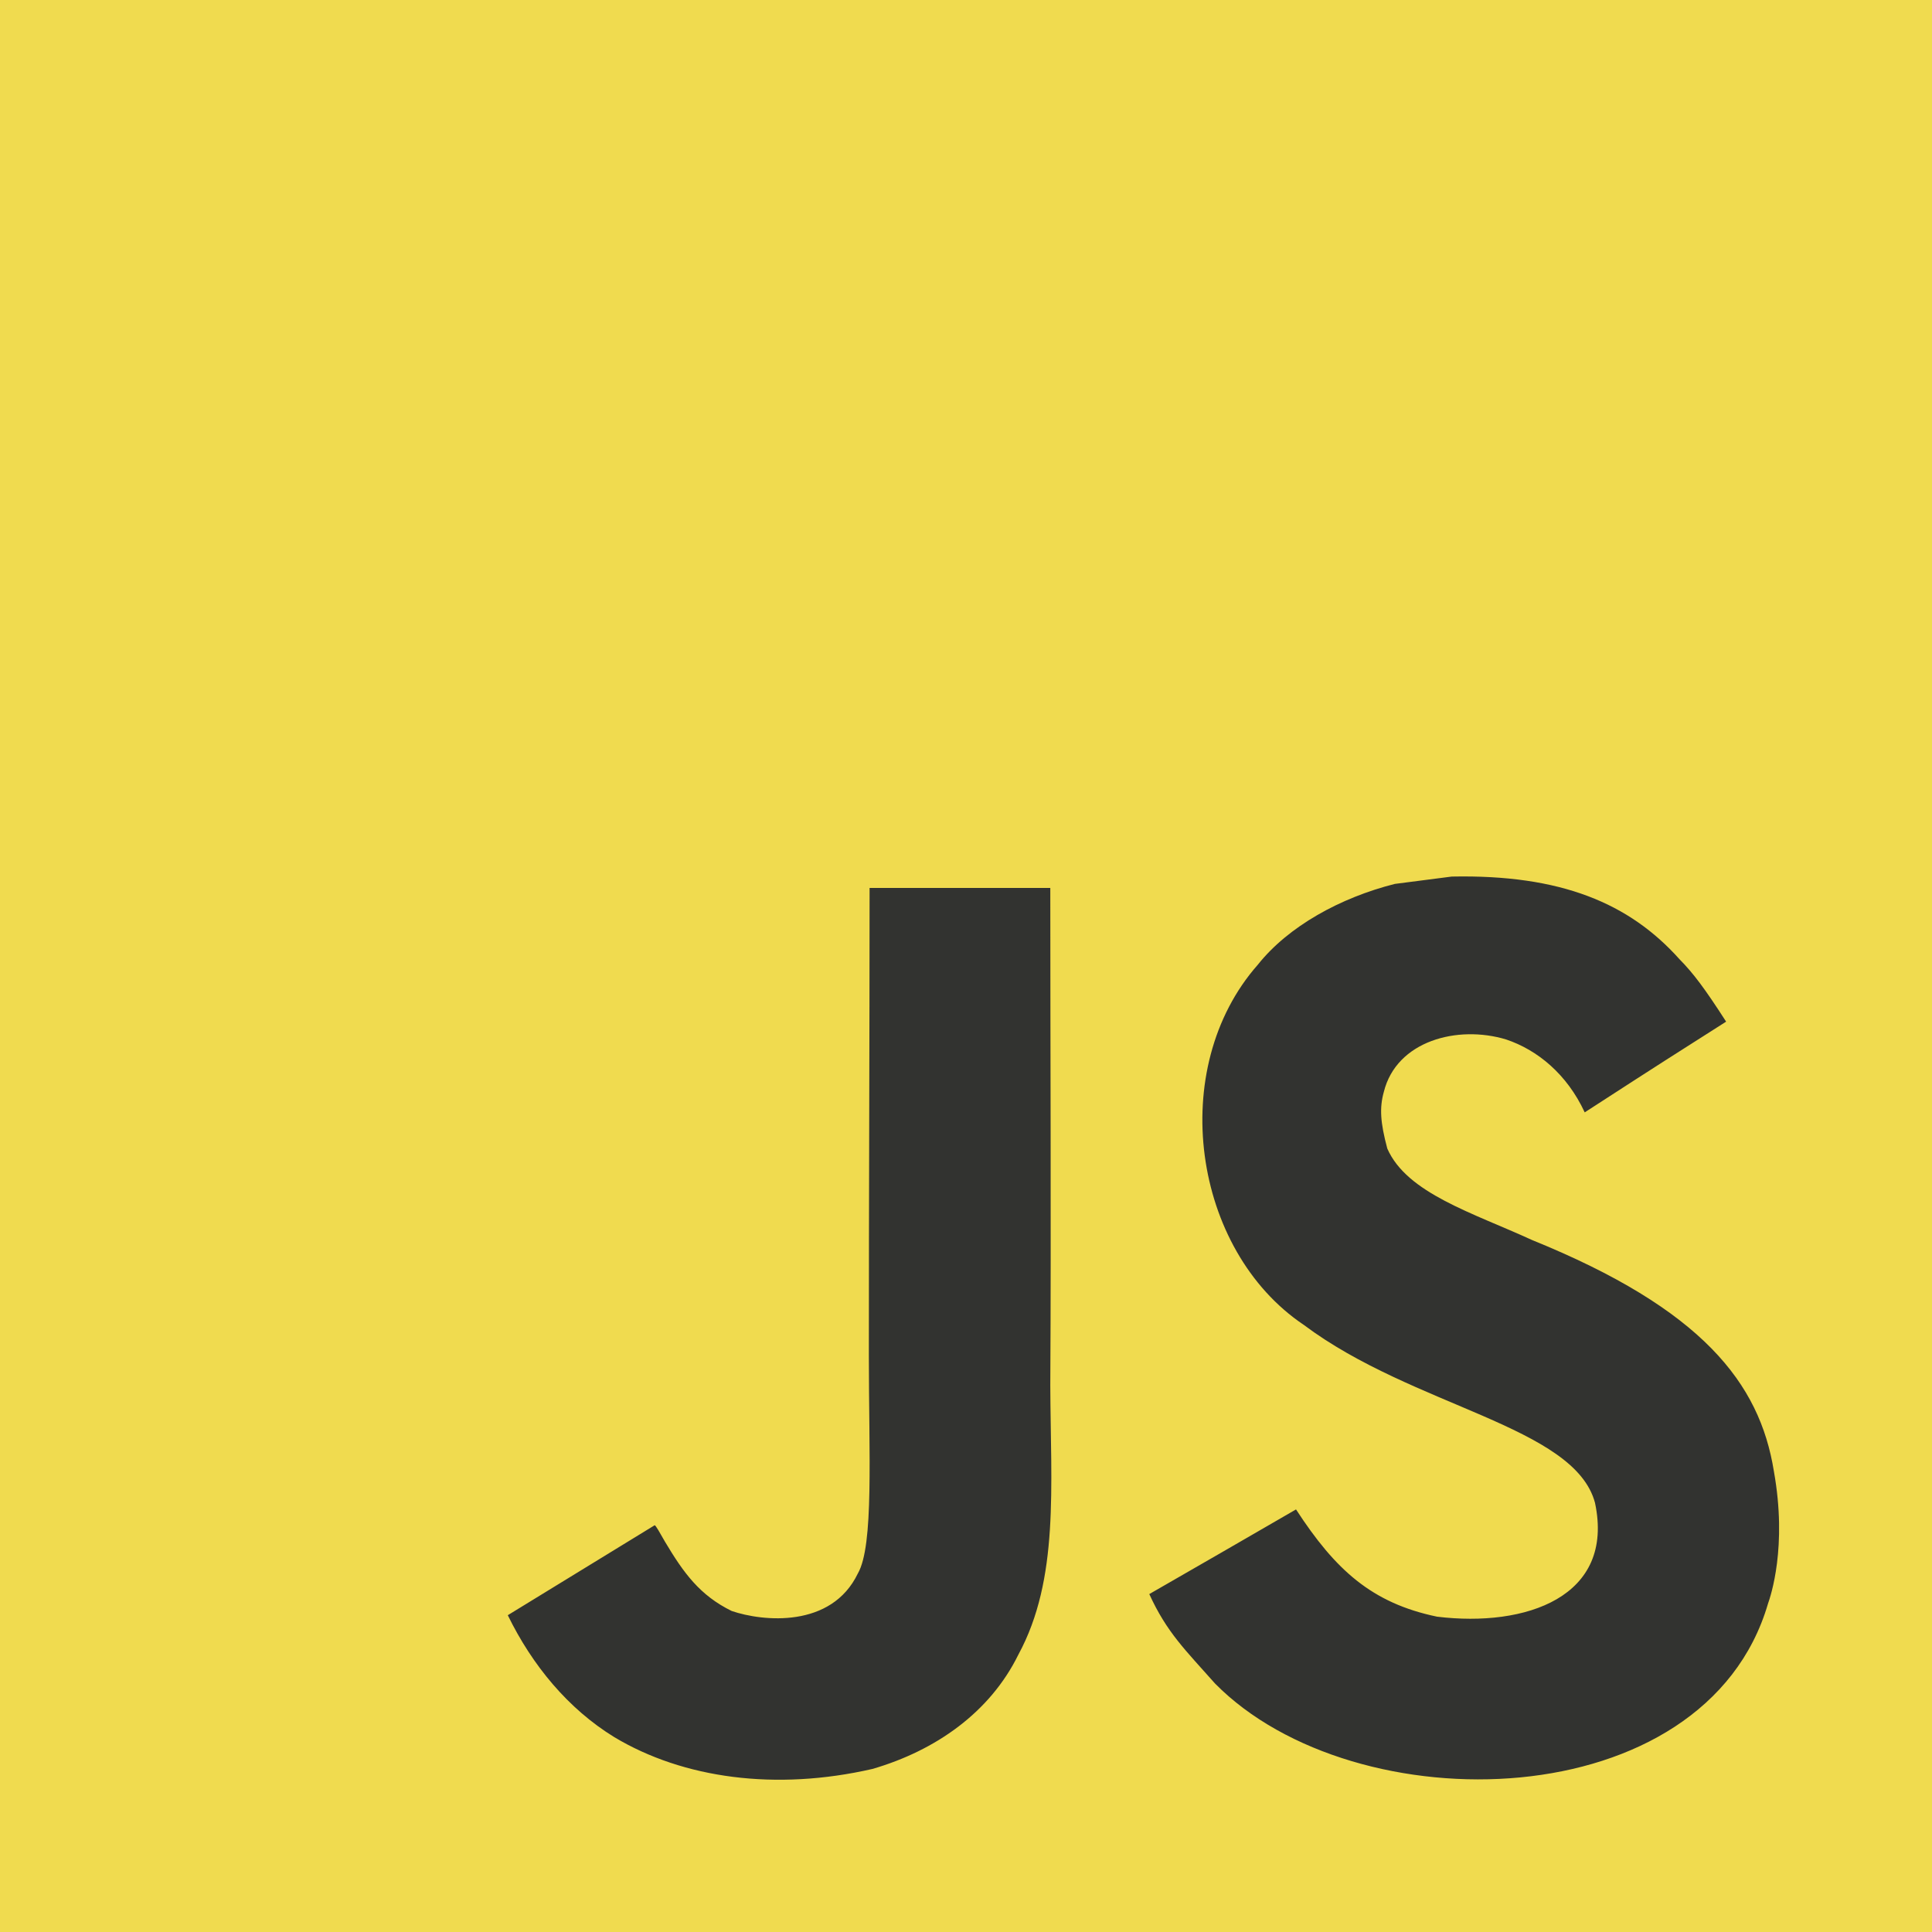
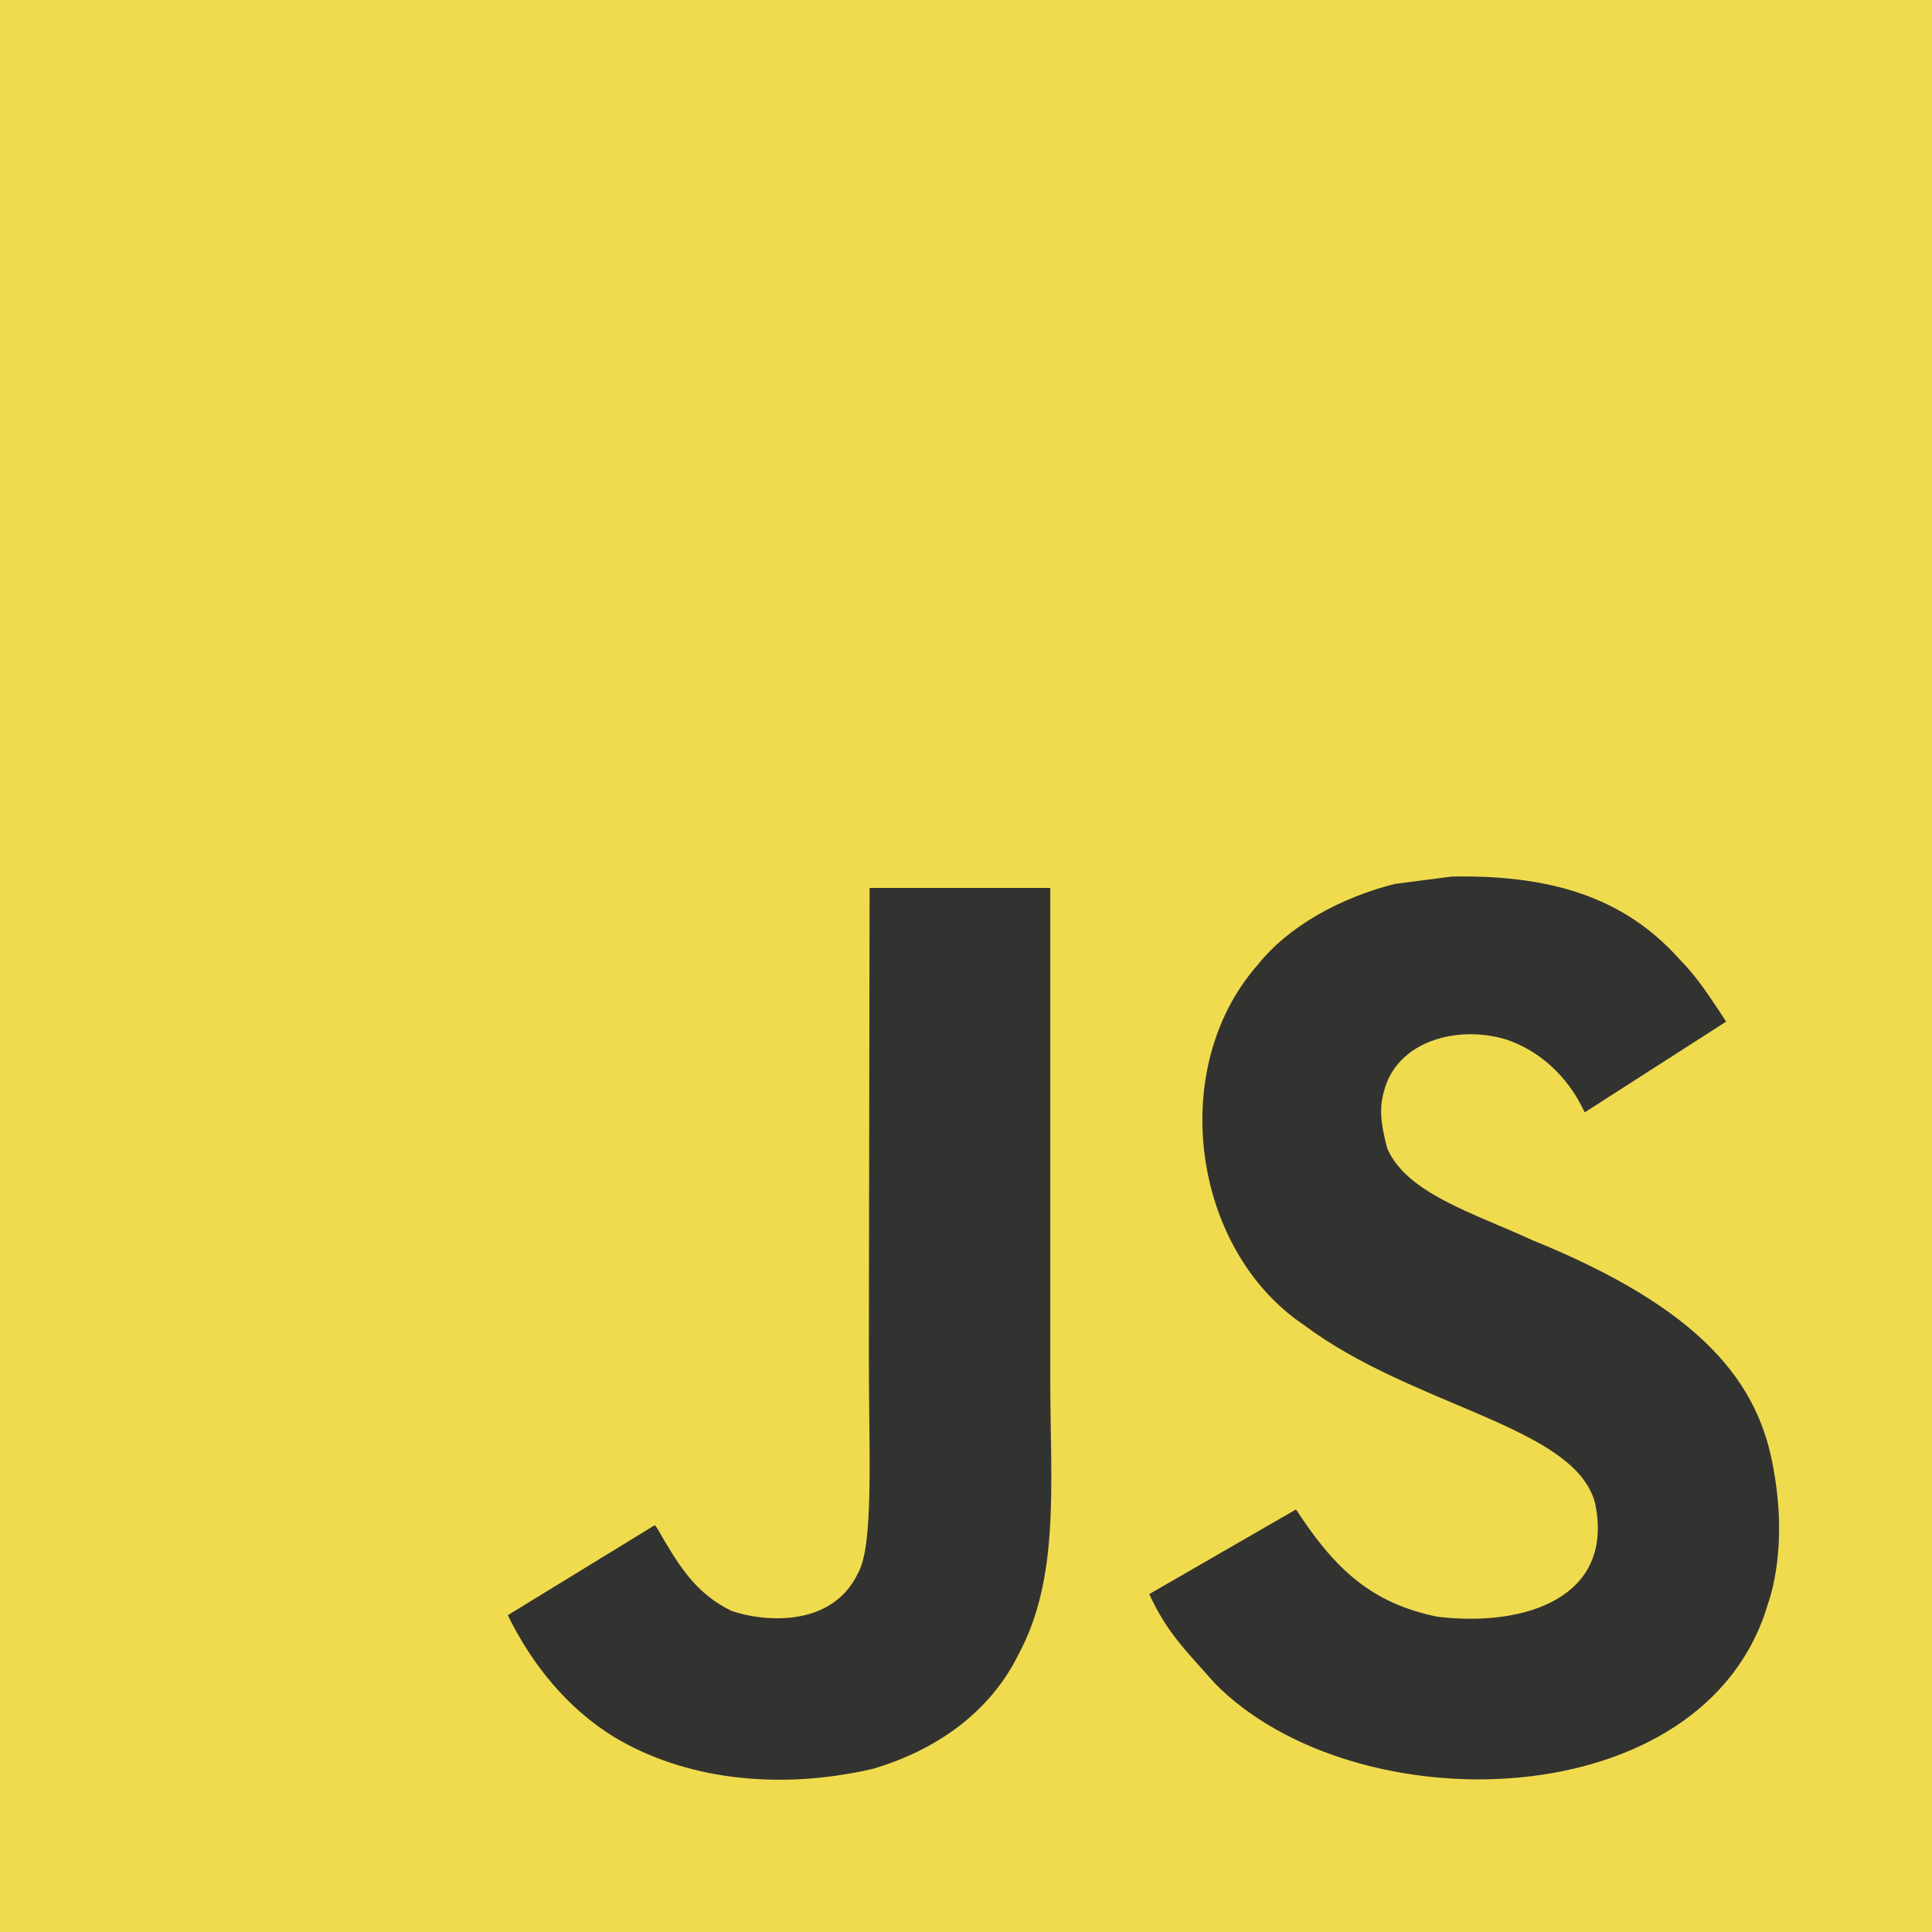
<svg xmlns="http://www.w3.org/2000/svg" width="2500" height="2500" viewBox="0 0 1052 1052">
  <path fill="#f0db4f" d="M0 0h1052v1052H0z" />
-   <path d="M965.9 801.1c-7.7-48-39-88.3-131.7-125.9-32.2-14.8-68.1-25.399-78.8-49.8-3.8-14.2-4.3-22.2-1.9-30.8 6.9-27.9 40.2-36.6 66.6-28.6 17 5.7 33.1 18.801 42.8 39.7 45.4-29.399 45.3-29.2 77-49.399-11.6-18-17.8-26.301-25.4-34-27.3-30.5-64.5-46.2-124-45-10.3 1.3-20.699 2.699-31 4-29.699 7.5-58 23.1-74.6 44-49.8 56.5-35.6 155.399 25 196.1 59.7 44.8 147.4 55 158.6 96.9 10.9 51.3-37.699 67.899-86 62-35.6-7.4-55.399-25.5-76.8-58.4-39.399 22.8-39.399 22.8-79.899 46.1 9.6 21 19.699 30.5 35.8 48.7 76.2 77.3 266.899 73.5 301.1-43.5 1.399-4.001 10.6-30.801 3.199-72.101zm-394-317.6h-98.4c0 85-.399 169.4-.399 254.4 0 54.1 2.8 103.7-6 118.9-14.4 29.899-51.7 26.2-68.7 20.399-17.3-8.5-26.1-20.6-36.3-37.699-2.8-4.9-4.9-8.7-5.601-9-26.699 16.3-53.3 32.699-80 49 13.301 27.3 32.9 51 58 66.399 37.5 22.5 87.9 29.4 140.601 17.3 34.3-10 63.899-30.699 79.399-62.199 22.4-41.3 17.6-91.3 17.4-146.6.5-90.2 0-180.4 0-270.9z" fill="#323330" />
+   <path d="M965.9 801.1c-7.7-48-39-88.3-131.7-125.9-32.2-14.8-68.1-25.399-78.8-49.8-3.8-14.2-4.3-22.2-1.9-30.8 6.9-27.9 40.2-36.6 66.6-28.6 17 5.7 33.1 18.801 42.8 39.7l77-49.399c-11.6-18-17.8-26.301-25.4-34-27.3-30.5-64.5-46.2-124-45l-31 4c-29.699 7.5-58 23.1-74.6 44-49.8 56.5-35.6 155.399 25 196.1 59.7 44.8 147.4 55 158.6 96.9 10.9 51.3-37.699 67.899-86 62-35.6-7.4-55.399-25.5-76.8-58.4l-79.899 46.1c9.6 21 19.699 30.5 35.8 48.7 76.2 77.3 266.899 73.5 301.1-43.5 1.399-4.001 10.6-30.801 3.199-72.101zm-394-317.6h-98.4l-.399 254.4c0 54.1 2.8 103.7-6 118.9-14.4 29.899-51.7 26.2-68.7 20.399-17.3-8.5-26.1-20.6-36.3-37.699-2.8-4.9-4.9-8.7-5.601-9l-80 49c13.301 27.3 32.9 51 58 66.399 37.5 22.5 87.9 29.4 140.601 17.3 34.3-10 63.899-30.699 79.399-62.199 22.4-41.3 17.6-91.3 17.4-146.6V483.5z" fill="#323330" />
</svg>
